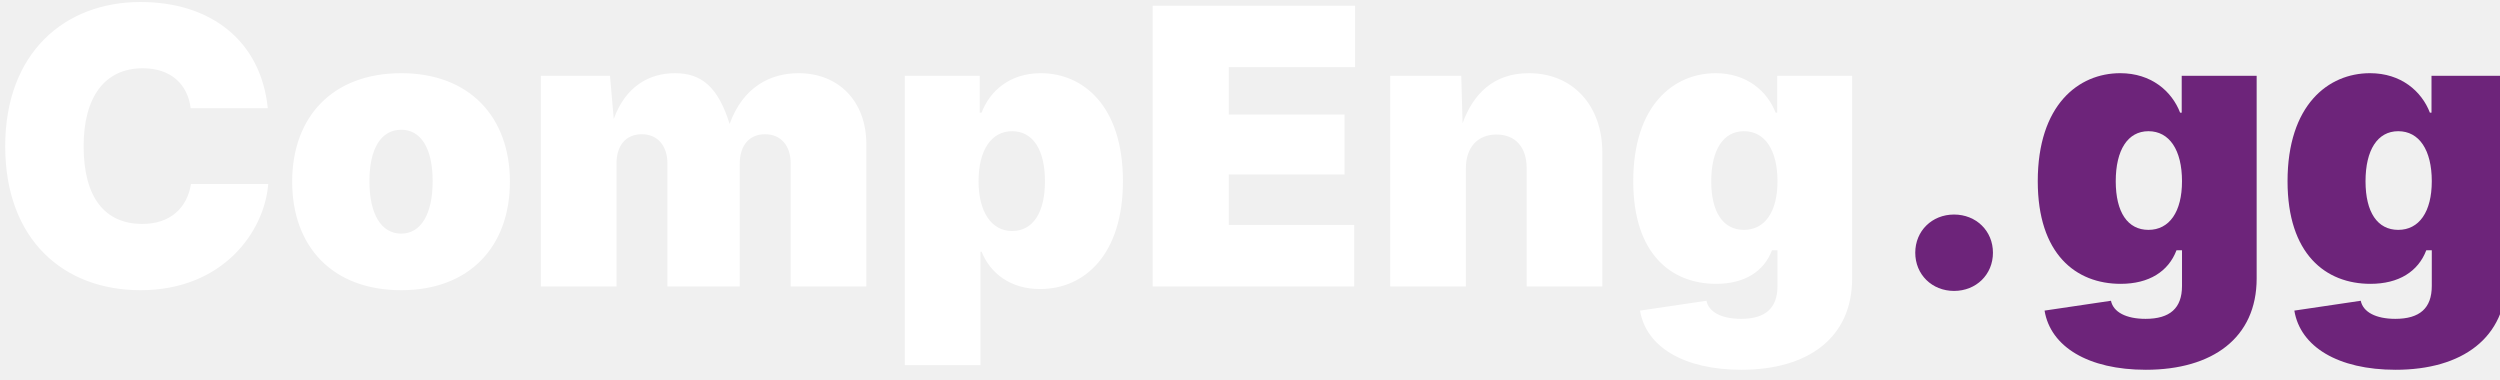
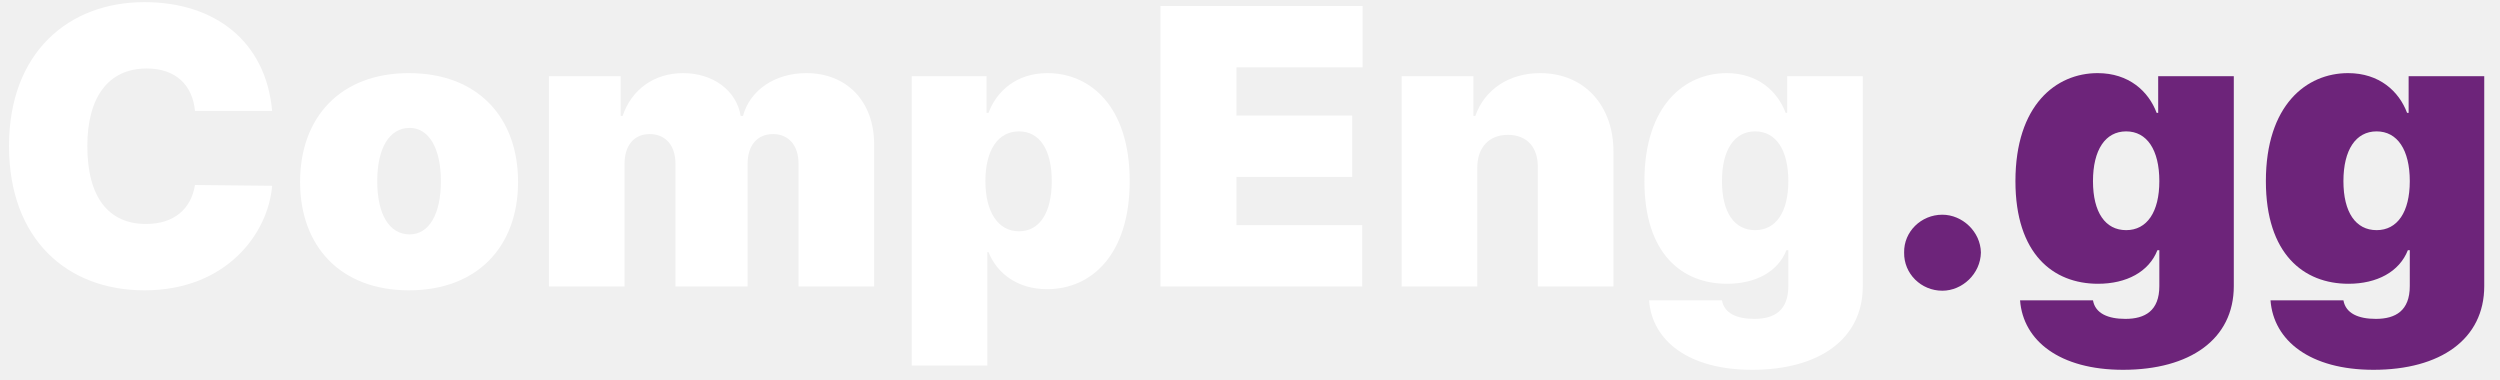
<svg xmlns="http://www.w3.org/2000/svg" width="100%" height="100%" viewBox="0 0 270 41" version="1.1" xml:space="preserve" style="fill-rule:evenodd;clip-rule:evenodd;stroke-linejoin:round;stroke-miterlimit:2;">
  <g transform="matrix(1,0,0,1,-309.664,-541.174)">
-     <text x="308.804px" y="572.113px" style="font-family:'Inter-Black', 'Inter';font-weight:900;font-size:41.667px;fill:white;">CompEng</text>
-     <g transform="matrix(41.6667,0,0,41.6667,580.052,572.113)">
-         </g>
-     <text x="512.935px" y="572.113px" style="font-family:'Inter-Black', 'Inter';font-weight:900;font-size:41.667px;fill:rgb(109,36,122);">.gg</text>
+     <g transform="matrix(41.6667,0,0,41.6667,308.804,572.113)">
+       <path d="M0.726,-0.455C0.71,-0.635 0.578,-0.737 0.395,-0.737C0.199,-0.737 0.044,-0.607 0.044,-0.364C0.044,-0.122 0.195,0.01 0.395,0.01C0.608,0.01 0.716,-0.138 0.726,-0.261L0.526,-0.263C0.516,-0.201 0.472,-0.162 0.399,-0.162C0.303,-0.162 0.247,-0.23 0.247,-0.364C0.247,-0.49 0.301,-0.565 0.401,-0.565C0.477,-0.565 0.52,-0.521 0.526,-0.455L0.726,-0.455Z" style="fill:white;fill-rule:nonzero;" />
+     </g>
+     <g transform="matrix(41.6667,0,0,41.6667,340.823,572.113)">
+       <path d="M0.312,0.01C0.49,0.01 0.595,-0.104 0.595,-0.271C0.595,-0.439 0.49,-0.553 0.312,-0.553C0.135,-0.553 0.03,-0.439 0.03,-0.271C0.03,-0.104 0.135,0.01 0.312,0.01ZM0.314,-0.135C0.261,-0.135 0.23,-0.187 0.23,-0.273C0.23,-0.358 0.261,-0.411 0.314,-0.411C0.364,-0.411 0.395,-0.358 0.395,-0.273C0.395,-0.187 0.364,-0.135 0.314,-0.135Z" style="fill:white;fill-rule:nonzero;" />
+     </g>
+     <g transform="matrix(41.6667,0,0,41.6667,366.865,572.113)">
+       <path d="M0.05,-0L0.246,-0L0.246,-0.318C0.246,-0.366 0.271,-0.395 0.311,-0.395C0.352,-0.395 0.378,-0.366 0.378,-0.318L0.378,-0L0.565,-0L0.565,-0.318C0.565,-0.366 0.59,-0.395 0.631,-0.395C0.671,-0.395 0.697,-0.366 0.697,-0.318L0.697,-0L0.893,-0L0.893,-0.368C0.893,-0.48 0.822,-0.553 0.717,-0.553C0.636,-0.553 0.571,-0.509 0.553,-0.442L0.547,-0.442C0.536,-0.509 0.474,-0.553 0.398,-0.553C0.322,-0.553 0.264,-0.51 0.241,-0.442L0.236,-0.442L0.236,-0.545L0.05,-0.545L0.05,-0Z" style="fill:white;fill-rule:nonzero;" />
+     </g>
+     <g transform="matrix(41.6667,0,0,41.6667,406.046,572.113)">
+       <path d="M0.05,0.205L0.246,0.205L0.246,-0.089L0.249,-0.089C0.271,-0.034 0.324,0.007 0.401,0.007C0.517,0.007 0.615,-0.084 0.615,-0.273C0.615,-0.47 0.51,-0.553 0.402,-0.553C0.321,-0.553 0.27,-0.506 0.249,-0.45L0.244,-0.45L0.244,-0.545L0.05,-0.545L0.05,0.205ZM0.241,-0.273C0.241,-0.354 0.274,-0.402 0.328,-0.402C0.382,-0.402 0.413,-0.354 0.413,-0.273C0.413,-0.192 0.382,-0.143 0.328,-0.143C0.274,-0.143 0.241,-0.193 0.241,-0.273Z" style="fill:white;fill-rule:nonzero;" />
+     </g>
+     <g transform="matrix(41.6667,0,0,41.6667,433.035,572.113)">
+       <path d="M0.047,-0L0.57,-0L0.57,-0.159L0.244,-0.159L0.244,-0.284L0.544,-0.284L0.544,-0.443L0.244,-0.443L0.244,-0.568L0.571,-0.568L0.571,-0.727L0.047,-0.727L0.047,-0Z" style="fill:white;fill-rule:nonzero;" />
+     </g>
+     <g transform="matrix(41.6667,0,0,41.6667,458.958,572.113)">
+       <path d="M0.246,-0.307C0.246,-0.361 0.277,-0.393 0.325,-0.393C0.375,-0.393 0.404,-0.361 0.403,-0.307L0.403,-0L0.599,-0L0.599,-0.348C0.6,-0.467 0.525,-0.553 0.409,-0.553C0.329,-0.553 0.265,-0.511 0.241,-0.442L0.236,-0.442L0.236,-0.545L0.05,-0.545L0.05,-0L0.246,-0L0.246,-0.307Z" style="fill:white;fill-rule:nonzero;" />
+     </g>
+     <g transform="matrix(41.6667,0,0,41.6667,485.887,572.113)">
+       <path d="M0.312,0.216C0.485,0.216 0.599,0.137 0.599,-0.001L0.599,-0.545L0.403,-0.545L0.403,-0.45L0.399,-0.45C0.378,-0.506 0.327,-0.553 0.246,-0.553C0.138,-0.553 0.033,-0.47 0.033,-0.273C0.033,-0.084 0.131,-0.007 0.247,-0.007C0.321,-0.007 0.379,-0.038 0.401,-0.094L0.406,-0.094L0.406,-0.001C0.406,0.063 0.369,0.084 0.318,0.084C0.273,0.084 0.24,0.07 0.234,0.036L0.045,0.036C0.053,0.141 0.148,0.216 0.312,0.216ZM0.32,-0.146C0.266,-0.146 0.234,-0.192 0.234,-0.273C0.234,-0.354 0.266,-0.402 0.32,-0.402C0.374,-0.402 0.406,-0.354 0.406,-0.273C0.406,-0.193 0.374,-0.146 0.32,-0.146Z" style="fill:white;fill-rule:nonzero;" />
+     </g>
+     <g transform="matrix(41.6667,0,0,41.6667,512.935,572.113)">
+       <path d="M0.156,0.011C0.208,0.011 0.255,-0.033 0.256,-0.088C0.255,-0.142 0.208,-0.186 0.156,-0.186C0.101,-0.186 0.056,-0.142 0.057,-0.088C0.056,-0.033 0.101,0.011 0.156,0.011Z" style="fill:rgb(109,36,122);fill-rule:nonzero;" />
+     </g>
+     <g transform="matrix(41.6667,0,0,41.6667,525.956,572.113)">
+       <path d="M0.312,0.216C0.485,0.216 0.599,0.137 0.599,-0.001L0.599,-0.545L0.403,-0.545L0.403,-0.45L0.399,-0.45C0.378,-0.506 0.327,-0.553 0.246,-0.553C0.138,-0.553 0.033,-0.47 0.033,-0.273C0.033,-0.084 0.131,-0.007 0.247,-0.007C0.321,-0.007 0.379,-0.038 0.401,-0.094L0.406,-0.094L0.406,-0.001C0.406,0.063 0.369,0.084 0.318,0.084C0.273,0.084 0.24,0.07 0.234,0.036L0.045,0.036C0.053,0.141 0.148,0.216 0.312,0.216ZM0.32,-0.146C0.266,-0.146 0.234,-0.192 0.234,-0.273C0.234,-0.354 0.266,-0.402 0.32,-0.402C0.374,-0.402 0.406,-0.354 0.406,-0.273C0.406,-0.193 0.374,-0.146 0.32,-0.146Z" style="fill:rgb(109,36,122);fill-rule:nonzero;" />
+     </g>
+     <g transform="matrix(41.6667,0,0,41.6667,553.004,572.113)">
+       <path d="M0.312,0.216C0.485,0.216 0.599,0.137 0.599,-0.001L0.599,-0.545L0.403,-0.545L0.403,-0.45L0.399,-0.45C0.378,-0.506 0.327,-0.553 0.246,-0.553C0.138,-0.553 0.033,-0.47 0.033,-0.273C0.033,-0.084 0.131,-0.007 0.247,-0.007C0.321,-0.007 0.379,-0.038 0.401,-0.094L0.406,-0.094L0.406,-0.001C0.406,0.063 0.369,0.084 0.318,0.084C0.273,0.084 0.24,0.07 0.234,0.036L0.045,0.036C0.053,0.141 0.148,0.216 0.312,0.216ZM0.32,-0.146C0.266,-0.146 0.234,-0.192 0.234,-0.273C0.234,-0.354 0.266,-0.402 0.32,-0.402C0.374,-0.402 0.406,-0.354 0.406,-0.273C0.406,-0.193 0.374,-0.146 0.32,-0.146Z" style="fill:rgb(109,36,122);fill-rule:nonzero;" />
+     </g>
  </g>
</svg>
